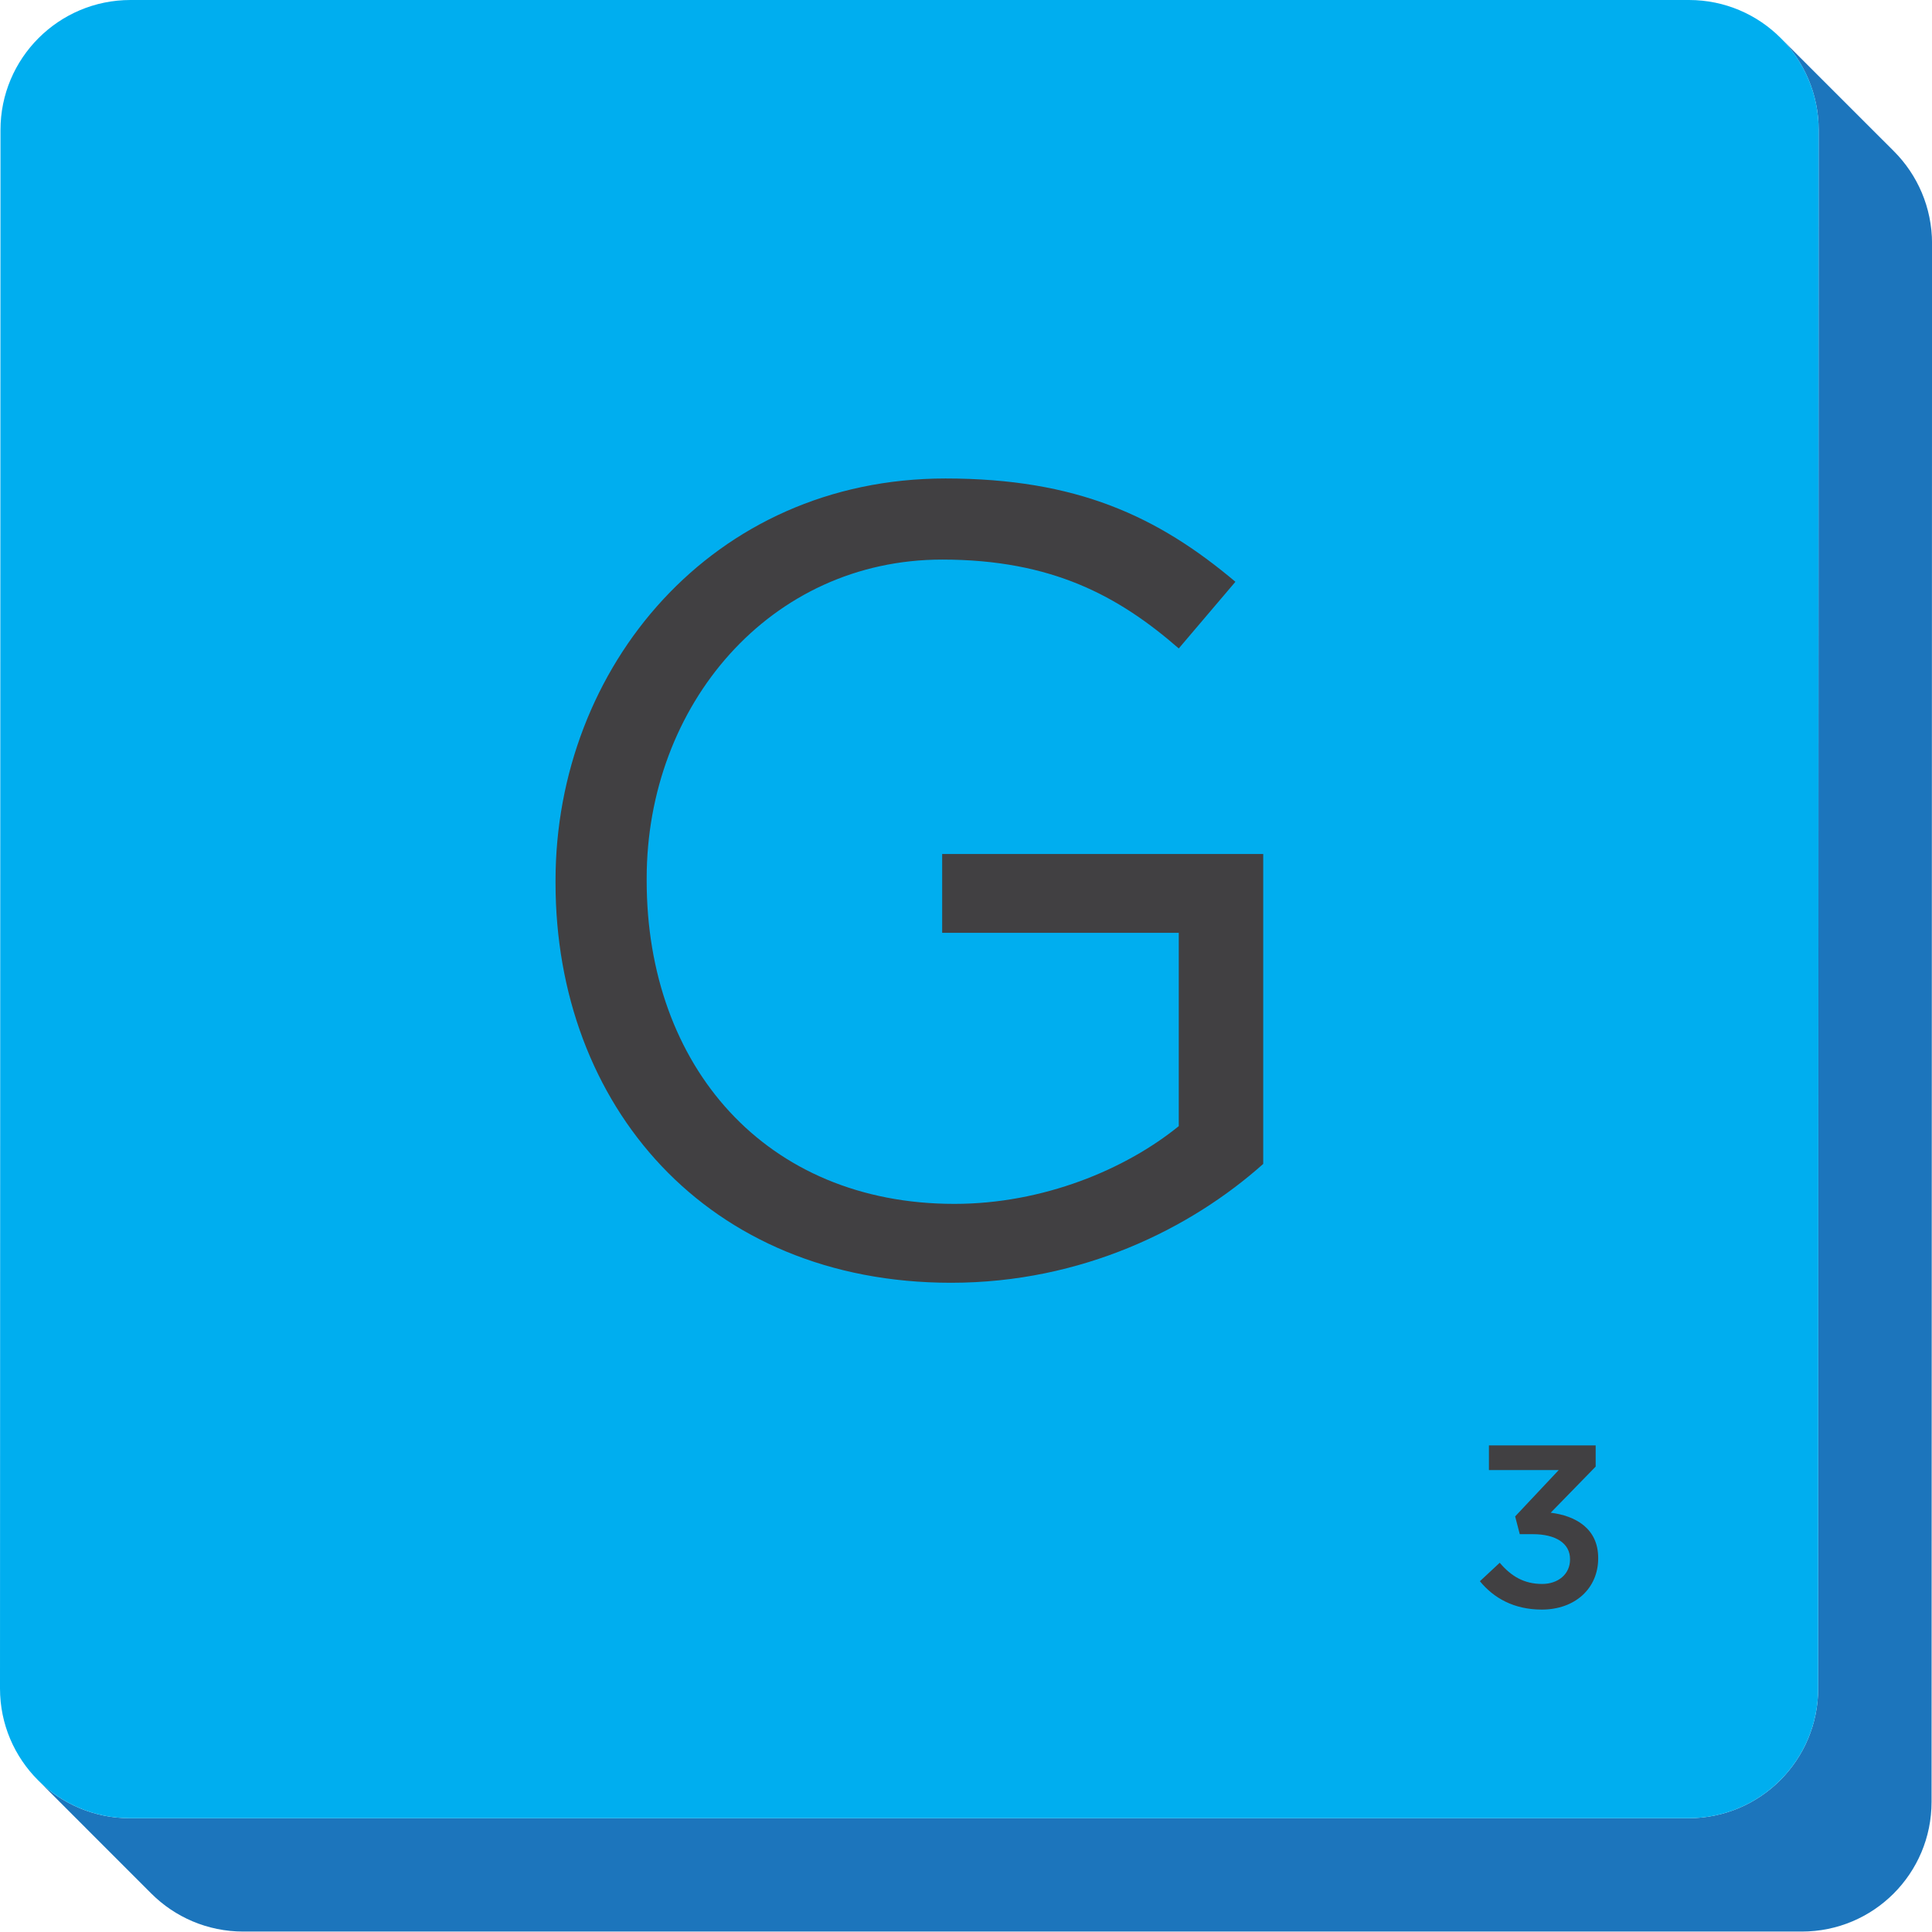
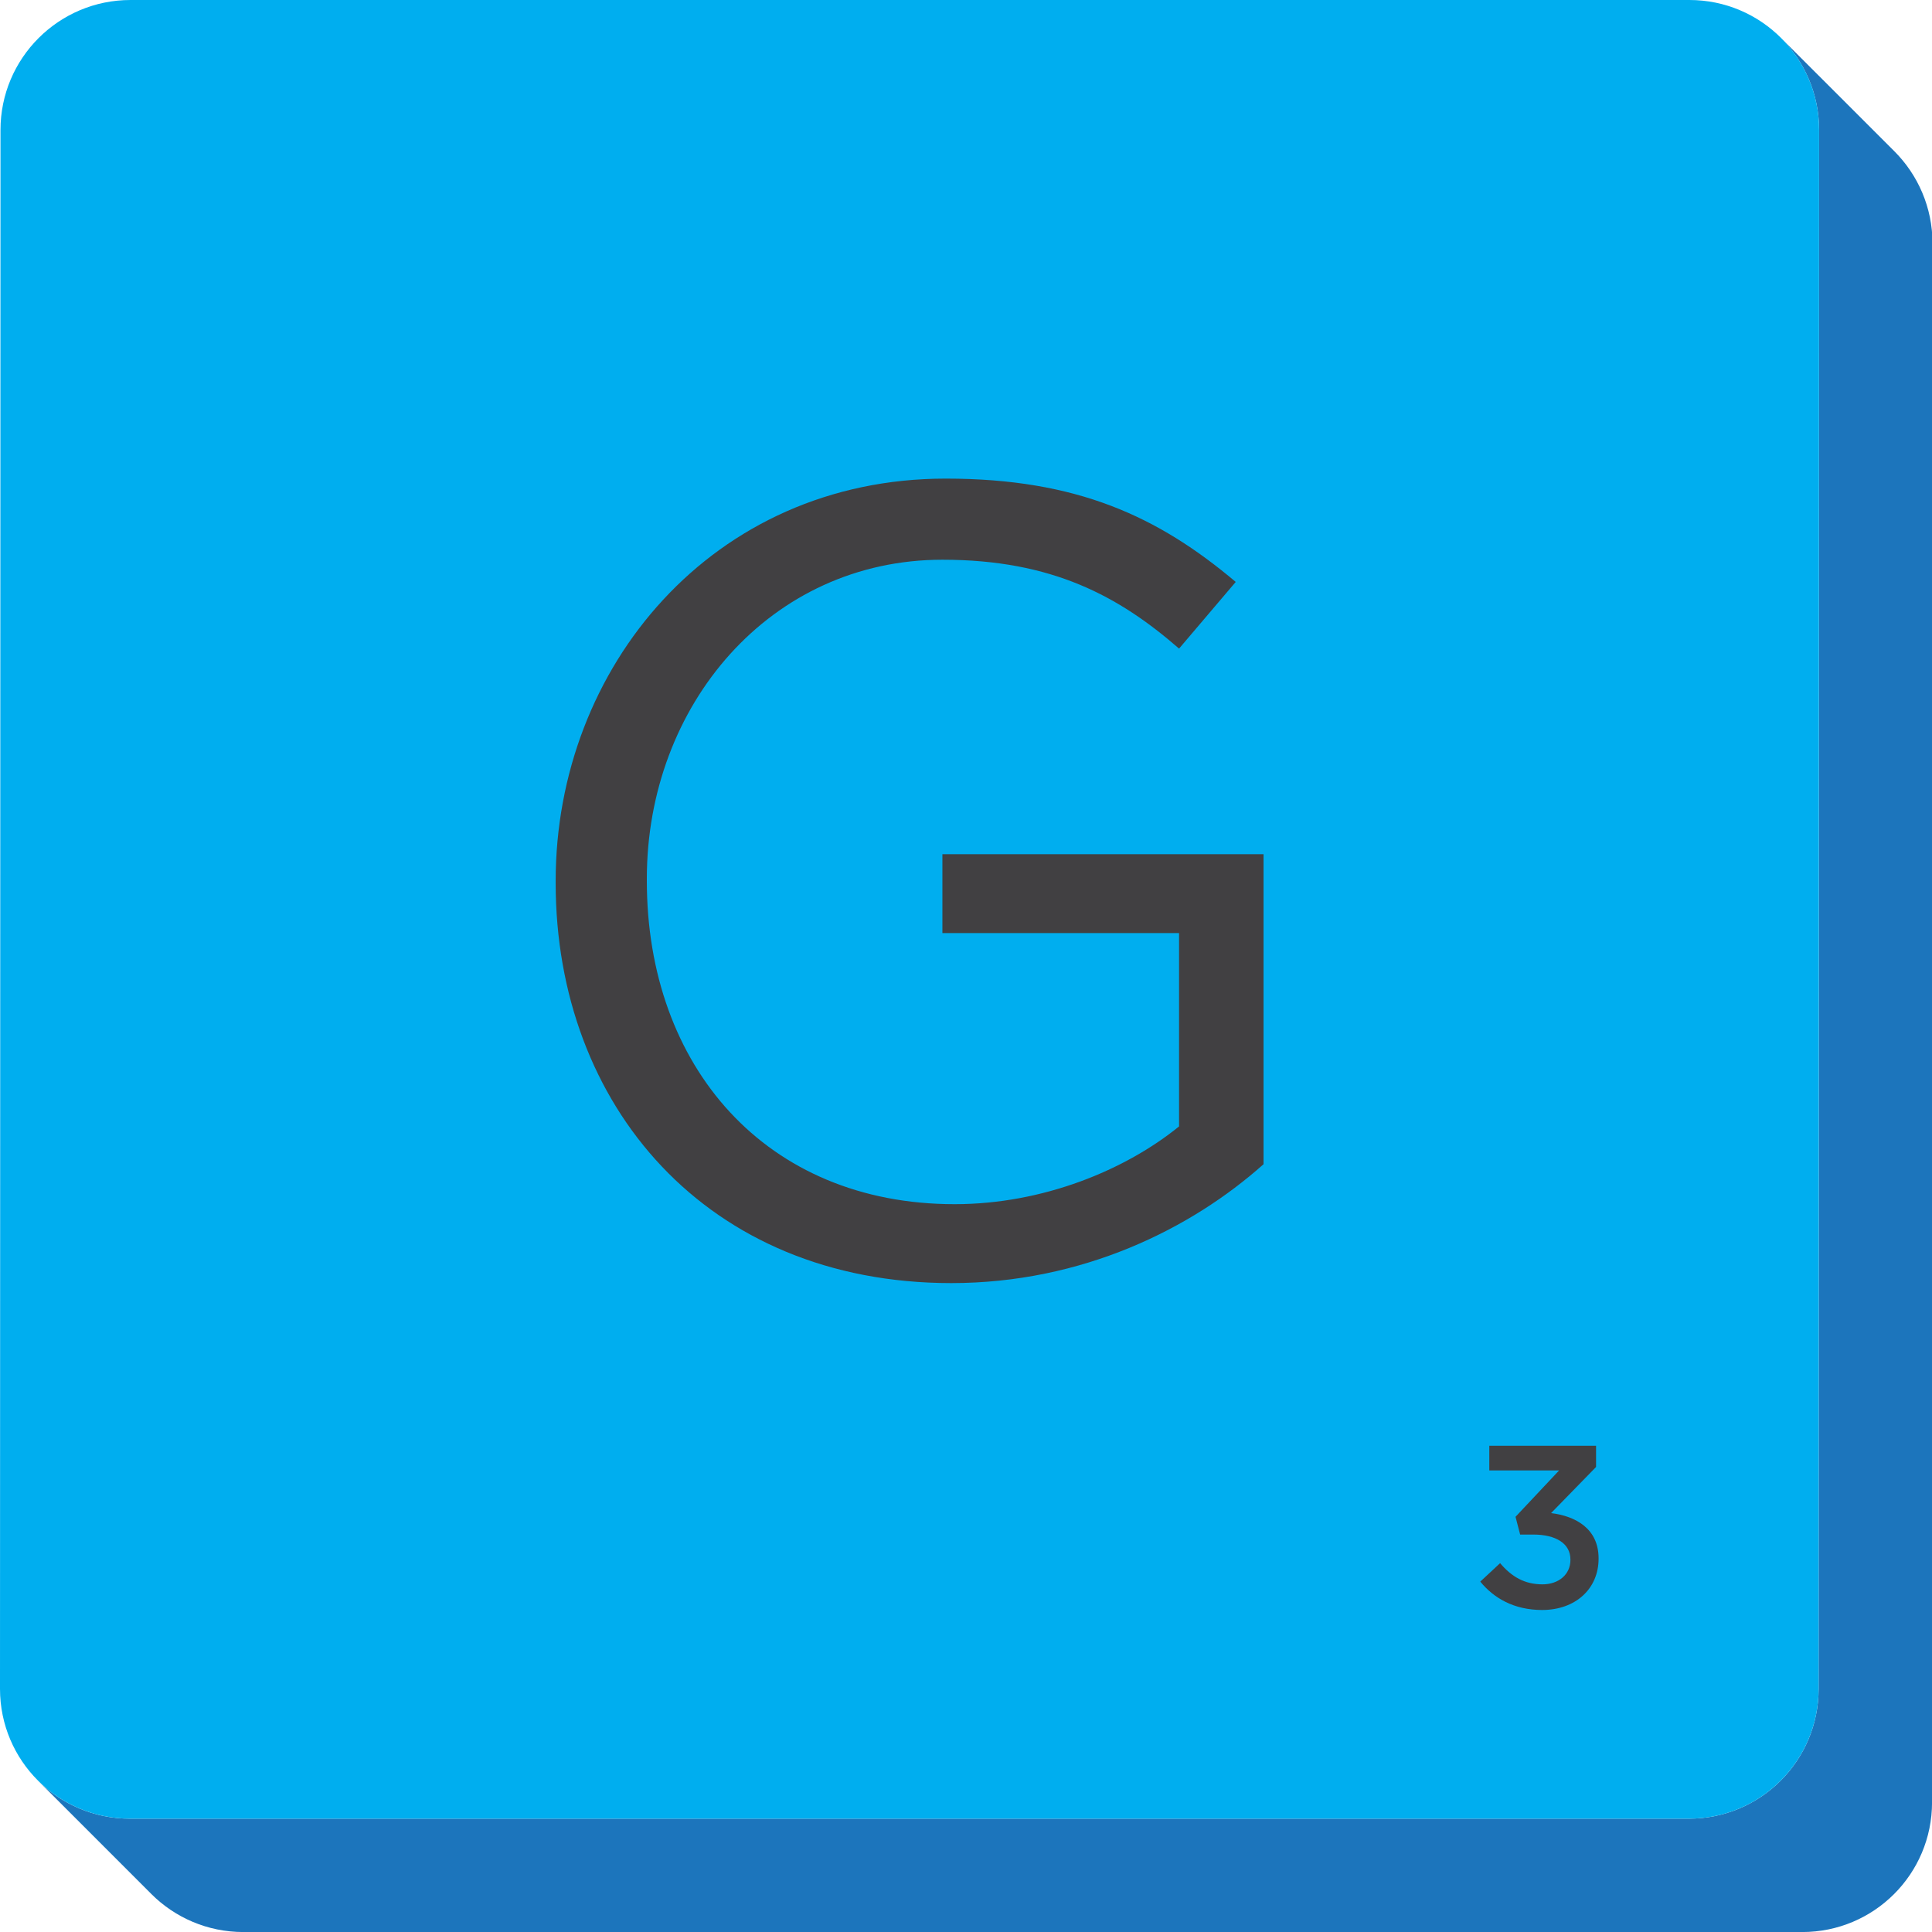
- <svg xmlns="http://www.w3.org/2000/svg" version="1.1" id="scrabble" x="0px" y="0px" viewBox="0 0 438.58 438.47" style="enable-background:new 0 0 438.58 438.47;" xml:space="preserve">
+ <svg xmlns="http://www.w3.org/2000/svg" version="1.1" id="scrabble" x="0px" y="0px" viewBox="0 0 438.47 438.47" style="enable-background:new 0 0 438.47 438.47;" xml:space="preserve">
  <style type="text/css">
	.st0{fill:#1C75BC;}
	.st1{fill:#00AEEF;}
	.st2{display:none;}
	.st3{display:inline;fill:#BBAD94;}
	.st4{display:inline;fill:#E8D7BA;}
	.st5{display:inline;fill:#414042;}
	.st6{fill:#414042;}
	.st7{display:inline;}
</style>
  <g id="scrabbleTile">
    <g id="highlightedTile">
      <path id="side" class="st0" d="M429.94,34.34L404.21,8.62c5.34,5.34,8.64,12.73,8.64,20.89l-0.11,353.79    c-0.01,16.29-13.17,29.45-29.46,29.45H29.5c-8.16,0-15.54-3.3-20.88-8.64l25.72,25.73c5.34,5.34,12.73,8.64,20.89,8.64h353.79    c16.29,0,29.46-13.16,29.46-29.45l0.11-353.79C438.58,47.08,435.28,39.69,429.94,34.34z" />
      <path id="top" class="st1" d="M383.41,0c16.29,0,29.45,13.21,29.44,29.51l-0.11,353.79c-0.01,16.29-13.17,29.45-29.46,29.45H29.5    C13.2,412.74,0,399.58,0,383.29L0.11,29.51C0.11,13.21,13.33,0,29.62,0H383.41z" />
    </g>
    <g id="tile_00000029007655792493338070000015857826428044154035_" class="st2">
      <path id="side_00000129169081894021318130000002795455928336889511_" class="st3" d="M429.94,34.34L404.21,8.62    c5.34,5.34,8.64,12.73,8.64,20.89l-0.11,353.79c-0.01,16.29-13.17,29.45-29.46,29.45H29.5c-8.16,0-15.54-3.3-20.88-8.64    l25.72,25.73c5.34,5.34,12.73,8.64,20.89,8.64h353.79c16.29,0,29.46-13.16,29.46-29.45l0.11-353.79    C438.58,47.08,435.28,39.69,429.94,34.34z" />
      <path id="top_00000111908945748028226780000004154523604860632498_" class="st4" d="M383.41,0c16.29,0,29.45,13.21,29.44,29.51    l-0.11,353.79c-0.01,16.29-13.17,29.45-29.46,29.45H29.5c-16.29,0-29.5-13.16-29.5-29.45L0.11,29.51C0.11,13.21,13.33,0,29.62,0    H383.41z" />
    </g>
    <g id="Z" class="st2">
      <path class="st5" d="M135.69,274.81l114.24-145.26H139.47v-17.9h137.69v13.37L162.67,270.27h114.49v17.91H135.69V274.81z" />
    </g>
    <g id="Y" class="st2">
      <path class="st5" d="M196.34,218.32l-73.38-106.67h24.21l59.51,88.26l60.02-88.26h23.2l-73.38,106.42v70.11h-20.17V218.32z" />
    </g>
    <g id="X" class="st2">
      <path class="st5" d="M283.72,111.65l-65.06,86.5l67.58,90.03h-23.7l-56.49-76.16l-56.49,76.16h-22.95l67.58-90.03l-65.06-86.5    h23.45l53.97,72.63l53.97-72.63H283.72z" />
    </g>
    <g id="W" class="st2">
      <path class="st5" d="M78.06,111.27h21.69l50.44,147.02l48.42-147.53H215l48.42,147.53l50.44-147.02h20.93l-63.05,177.79h-16.9    l-48.42-143.24l-48.67,143.24h-16.64L78.06,111.27z" />
    </g>
    <g id="V" class="st2">
      <path class="st5" d="M121.69,111.01h22.19l62.79,152.07l63.05-152.07h21.44L215.25,288.8H197.6L121.69,111.01z" />
    </g>
    <g id="U" class="st2">
      <path class="st5" d="M132.91,212.9V110.26h19.92v101.38c0,38.08,20.43,59.51,53.97,59.51c32.53,0,53.21-19.67,53.21-58.25V110.26    h19.92v101.12c0,51.45-29.51,78.18-73.64,78.18C162.67,289.56,132.91,262.83,132.91,212.9z" />
    </g>
    <g id="T" class="st2">
      <path class="st5" d="M196.34,130.05h-59.26v-18.41h138.7v18.41h-59.26v158.12h-20.17V130.05z" />
    </g>
    <g id="S" class="st2">
      <path class="st5" d="M140.23,262.45l12.36-14.63c18.41,16.64,36.06,24.97,60.52,24.97c23.71,0,39.34-12.61,39.34-30.01v-0.51    c0-16.39-8.83-25.72-45.9-33.54c-40.6-8.83-59.26-21.94-59.26-50.94v-0.5c0-27.74,24.46-48.17,58-48.17    c25.72,0,44.13,7.31,62.04,21.69l-11.6,15.38c-16.39-13.37-32.78-19.17-50.94-19.17c-22.95,0-37.57,12.61-37.57,28.5v0.5    c0,16.64,9.08,25.97,47.91,34.3c39.34,8.57,57.5,22.95,57.5,49.93v0.51c0,30.26-25.22,49.93-60.27,49.93    C184.36,290.69,161.41,281.36,140.23,262.45z" />
    </g>
    <g id="R" class="st2">
      <path class="st5" d="M133.42,111.65h75.91c21.69,0,39.09,6.56,50.18,17.65c8.57,8.57,13.62,20.93,13.62,34.8v0.5    c0,29.25-20.17,46.4-47.91,51.45l54.22,72.12h-24.46l-51.19-68.59h-50.44v68.59h-19.92V111.65z M207.56,201.68    c26.48,0,45.39-13.62,45.39-36.31v-0.5c0-21.69-16.64-34.8-45.14-34.8h-54.47v71.62H207.56z" />
    </g>
    <g id="Q" class="st2">
      <path class="st5" d="M283.97,292.33l-23.45-20.93c-14.88,11.6-33.79,18.66-55.48,18.66c-53.71,0-89.78-42.12-89.78-90.79v-0.5    c0-48.67,36.57-91.29,90.28-91.29c53.71,0,89.78,42.11,89.78,90.79v0.5c0,21.94-7.82,42.87-20.93,59.01l23.2,19.67L283.97,292.33z     M246.4,258.54l-33.04-28.24l13.37-14.88l33.04,30.01c9.58-12.61,14.88-28.5,14.88-46.15v-0.5c0-40.1-29.25-72.88-69.6-72.88    c-40.35,0-69.1,32.28-69.1,72.38v0.5c0,40.1,29.25,72.88,69.6,72.88C221.18,271.65,235.3,266.86,246.4,258.54z" />
    </g>
    <g id="P" class="st2">
      <path class="st5" d="M140.35,111.65h66.07c39.84,0,66.07,21.18,66.07,55.98v0.5c0,38.08-31.77,57.75-69.35,57.75h-42.87v62.29    h-19.92V111.65z M203.9,207.73c29.25,0,48.42-15.63,48.42-38.84v-0.5c0-25.22-18.91-38.33-47.41-38.33h-44.64v77.67H203.9z" />
    </g>
    <g id="O" class="st2">
      <path class="st5" d="M116.4,200.41v-0.5c0-48.67,36.57-91.29,90.28-91.29c53.71,0,89.78,42.11,89.78,90.79v0.5    c0,48.67-36.57,91.29-90.28,91.29C152.46,291.2,116.4,249.08,116.4,200.41z M275.78,200.41v-0.5c0-40.1-29.25-72.88-69.6-72.88    c-40.35,0-69.1,32.28-69.1,72.38v0.5c0,40.1,29.25,72.88,69.6,72.88C247.03,272.79,275.78,240.51,275.78,200.41z" />
    </g>
    <g id="N" class="st2">
      <path class="st5" d="M131.78,111.65h18.66l111.21,141.47V111.65h19.42v176.53h-15.89L151.2,143.42v144.75h-19.42V111.65z" />
    </g>
    <g id="M" class="st2">
      <path class="st5" d="M121.94,111.65h20.17l64.31,96.33l64.31-96.33h20.17v176.53h-19.92V145.19l-64.31,94.57h-1.01l-64.31-94.32    v142.73h-19.42V111.65z" />
    </g>
    <g id="L" class="st2">
      <path class="st5" d="M146.78,111.65h19.92v158.12h99.36v18.41H146.78V111.65z" />
    </g>
    <g id="K" class="st2">
      <path class="st5" d="M131.27,111.65h19.92v105.41l101.38-105.41h25.72l-75.65,77.17l78.93,99.36h-24.97l-67.84-85.49l-37.58,38.08    v47.41h-19.92V111.65z" />
    </g>
    <g id="J" class="st2">
      <path class="st5" d="M151.7,258.16l14.37-12.36c10.84,16.39,21.94,25.22,40.35,25.22c19.92,0,34.55-14.37,34.55-42.37V110.38    h20.17v118.02c0,20.68-6.05,36.31-16.14,46.4c-9.83,9.58-23.2,14.63-38.84,14.63C179.69,289.43,162.8,276.32,151.7,258.16z" />
    </g>
    <g id="I" class="st2">
      <path class="st5" d="M196.46,111.65h19.92v176.53h-19.92V111.65z" />
    </g>
    <g id="H" class="st2">
      <path class="st5" d="M135.56,111.65h19.92v78.43h101.88v-78.43h19.92v176.53h-19.92v-79.44H155.48v79.44h-19.92V111.65z" />
    </g>
    <g id="G">
      <path class="st6" d="M126.11,200.41v-0.5c0-48.42,35.56-91.29,88.52-91.29c29.76,0,48.17,8.57,65.82,23.45l-12.86,15.13    c-13.62-11.85-28.75-20.17-53.71-20.17c-39.09,0-67.08,33.04-67.08,72.38v0.5c0,42.11,26.98,73.38,69.85,73.38    c20.17,0,38.84-7.82,50.94-17.65v-43.88h-53.71v-17.9h72.88v70.36c-16.39,14.63-41.11,26.98-70.86,26.98    C160.4,291.2,126.11,250.85,126.11,200.41z" />
    </g>
    <g id="F" class="st2">
      <path class="st5" d="M143,111.65h126.85v18.41H162.92v63.05h95.58v18.16h-95.58v76.92H143V111.65z" />
    </g>
    <g id="E" class="st2">
      <path class="st5" d="M141.99,111.65H269.6v18.16H161.92v60.27h96.33v18.16h-96.33v61.78h108.94v18.16H141.99V111.65z" />
    </g>
    <g id="D" class="st2">
      <path class="st5" d="M128.88,111.65h61.28c55.48,0,93.81,38.08,93.81,87.76v0.5c0,49.68-38.33,88.26-93.81,88.26h-61.28V111.65z     M148.8,130.06v139.71h41.36c44.64,0,73.13-30.26,73.13-69.35v-0.5c0-39.09-28.5-69.85-73.13-69.85H148.8z" />
    </g>
    <g id="C" class="st2">
      <path class="st5" d="M126.86,200.41v-0.5c0-49.93,37.32-91.29,89.27-91.29c32.03,0,51.19,11.35,68.85,27.99l-13.62,14.63    c-14.88-14.12-31.52-24.21-55.48-24.21c-39.09,0-68.34,31.78-68.34,72.38v0.5c0,40.85,29.5,72.88,68.34,72.88    c24.21,0,40.1-9.33,56.99-25.47l13.11,12.86c-18.41,18.66-38.58,31.02-70.61,31.02C164.44,291.2,126.86,251.1,126.86,200.41z" />
    </g>
    <g id="B" class="st2">
      <path class="st5" d="M135.18,111.65h75.15c20.17,0,36.06,5.8,46.15,15.64c7.31,7.57,11.35,16.9,11.35,28.24v0.5    c0,22.95-14.12,34.8-27.99,40.85c20.93,6.3,37.83,18.41,37.83,42.62v0.5c0,30.26-25.47,48.17-64.05,48.17h-78.43V111.65z     M247.66,158.3c0-17.4-13.87-28.75-39.09-28.75h-53.71v60.78h52.2c23.96,0,40.6-10.84,40.6-31.52V158.3z M210.59,207.98h-55.73    v62.29h59.26c26.73,0,43.38-11.85,43.38-31.52v-0.5C257.49,219.08,241.35,207.98,210.59,207.98z" />
    </g>
    <g id="A" class="st2">
      <path class="st5" d="M197.09,111.02h18.66L296.2,288.8h-21.44l-20.68-46.65h-96.08l-20.93,46.65h-20.43L197.09,111.02z     M246.27,223.99l-40.1-89.78l-40.35,89.78H246.27z" />
    </g>
    <g id="_x31_0" class="st2">
      <g class="st7">
        <g>
          <path class="st6" d="M330.2,334.71l-6.59,1.83l-1.36-5.23l9.89-3.14h4.45v36.9h-6.39V334.71z" />
          <path class="st6" d="M344.59,346.86v-0.11c0-10.47,6.38-18.95,16.02-18.95c9.58,0,15.91,8.37,15.91,18.84v0.1      c0,10.47-6.38,18.95-16.02,18.95C350.87,365.7,344.59,357.32,344.59,346.86z M369.87,346.86v-0.11c0-7.22-3.72-13.14-9.37-13.14      c-5.65,0-9.26,5.76-9.26,13.03v0.1c0,7.22,3.66,13.14,9.37,13.14C366.31,359.89,369.87,354.03,369.87,346.86z" />
        </g>
      </g>
    </g>
    <g id="_x38_" class="st2">
      <g class="st7">
        <g>
          <path class="st6" d="M335.41,355.07v-0.11c0-4.4,2.46-7.17,6.59-8.9c-3.09-1.62-5.34-4.08-5.34-8.16v-0.1      c0-5.6,5.39-9.89,12.72-9.89c7.33,0,12.72,4.24,12.72,9.89v0.1c0,4.08-2.25,6.54-5.34,8.16c4.03,1.83,6.59,4.45,6.59,8.79v0.11      c0,6.54-5.97,10.62-13.97,10.62C341.37,365.59,335.41,361.41,335.41,355.07z M357.07,354.71v-0.11c0-3.35-3.35-5.55-7.69-5.55      c-4.34,0-7.64,2.2-7.64,5.55v0.11c0,2.98,2.83,5.5,7.64,5.5C354.19,360.2,357.07,357.74,357.07,354.71z M355.92,338.54v-0.11      c0-2.83-2.62-5.13-6.54-5.13s-6.54,2.3-6.54,5.08v0.11c0,3.19,2.77,5.44,6.54,5.44C353.15,343.93,355.92,341.68,355.92,338.54z" />
        </g>
      </g>
    </g>
    <g id="_x35_" class="st2">
      <g class="st7">
        <g>
          <path class="st6" d="M335.85,359.78l3.98-4.66c2.93,2.72,6.02,4.4,9.42,4.4c4.4,0,7.27-2.51,7.27-6.33v-0.1      c0-3.72-3.14-6.07-7.59-6.07c-2.62,0-4.87,0.73-6.75,1.62l-3.87-2.56l1.05-17.95h21.93v5.7H344.9l-0.58,8.58      c1.73-0.63,3.35-1.05,5.81-1.05c7.12,0,12.77,3.77,12.77,11.51v0.11c0,7.48-5.5,12.4-13.61,12.4      C343.7,365.38,339.3,363.13,335.85,359.78z" />
        </g>
      </g>
    </g>
    <g id="_x34_" class="st2">
      <g class="st7">
        <g>
          <path class="st6" d="M353.51,356.98h-18.48l-1.2-4.61l20.36-24.08h5.5v23.4h5.23v5.29h-5.23v8.22h-6.18V356.98z M353.51,351.7      v-14.5l-12.04,14.5H353.51z" />
        </g>
      </g>
    </g>
    <g id="_x33_">
      <g>
        <g>
          <path class="st6" d="M335.95,358.95l4.5-4.19c2.62,3.09,5.55,4.81,9.63,4.81c3.61,0,6.33-2.2,6.33-5.55v-0.1      c0-3.61-3.3-5.65-8.43-5.65h-2.98l-1.05-4.03l9.89-10.52H338v-5.6h24.23v4.81l-10.21,10.47c5.55,0.68,10.78,3.51,10.78,10.26      v0.11c0,6.75-5.18,11.62-12.82,11.62C343.6,365.38,339.04,362.72,335.95,358.95z" />
        </g>
      </g>
    </g>
    <g id="_x32_" class="st2">
      <g class="st7">
        <g>
          <path class="st6" d="M336.14,360.26l12.61-10.73c5.02-4.29,6.86-6.59,6.86-9.89c0-3.61-2.56-5.7-5.91-5.7      c-3.35,0-5.65,1.83-8.43,5.5l-4.61-3.61c3.51-4.87,6.96-7.64,13.5-7.64c7.17,0,12.09,4.4,12.09,10.94v0.1      c0,5.76-3.04,8.9-9.53,14.18l-7.54,6.28h17.43v5.65h-26.48V360.26z" />
        </g>
      </g>
    </g>
    <g id="_x31__56_" class="st2">
      <g class="st7">
        <g>
          <path class="st6" d="M350.16,334.85l-6.59,1.83l-1.36-5.23l9.89-3.14h4.45v36.9h-6.39V334.85z" />
        </g>
      </g>
    </g>
  </g>
</svg>
